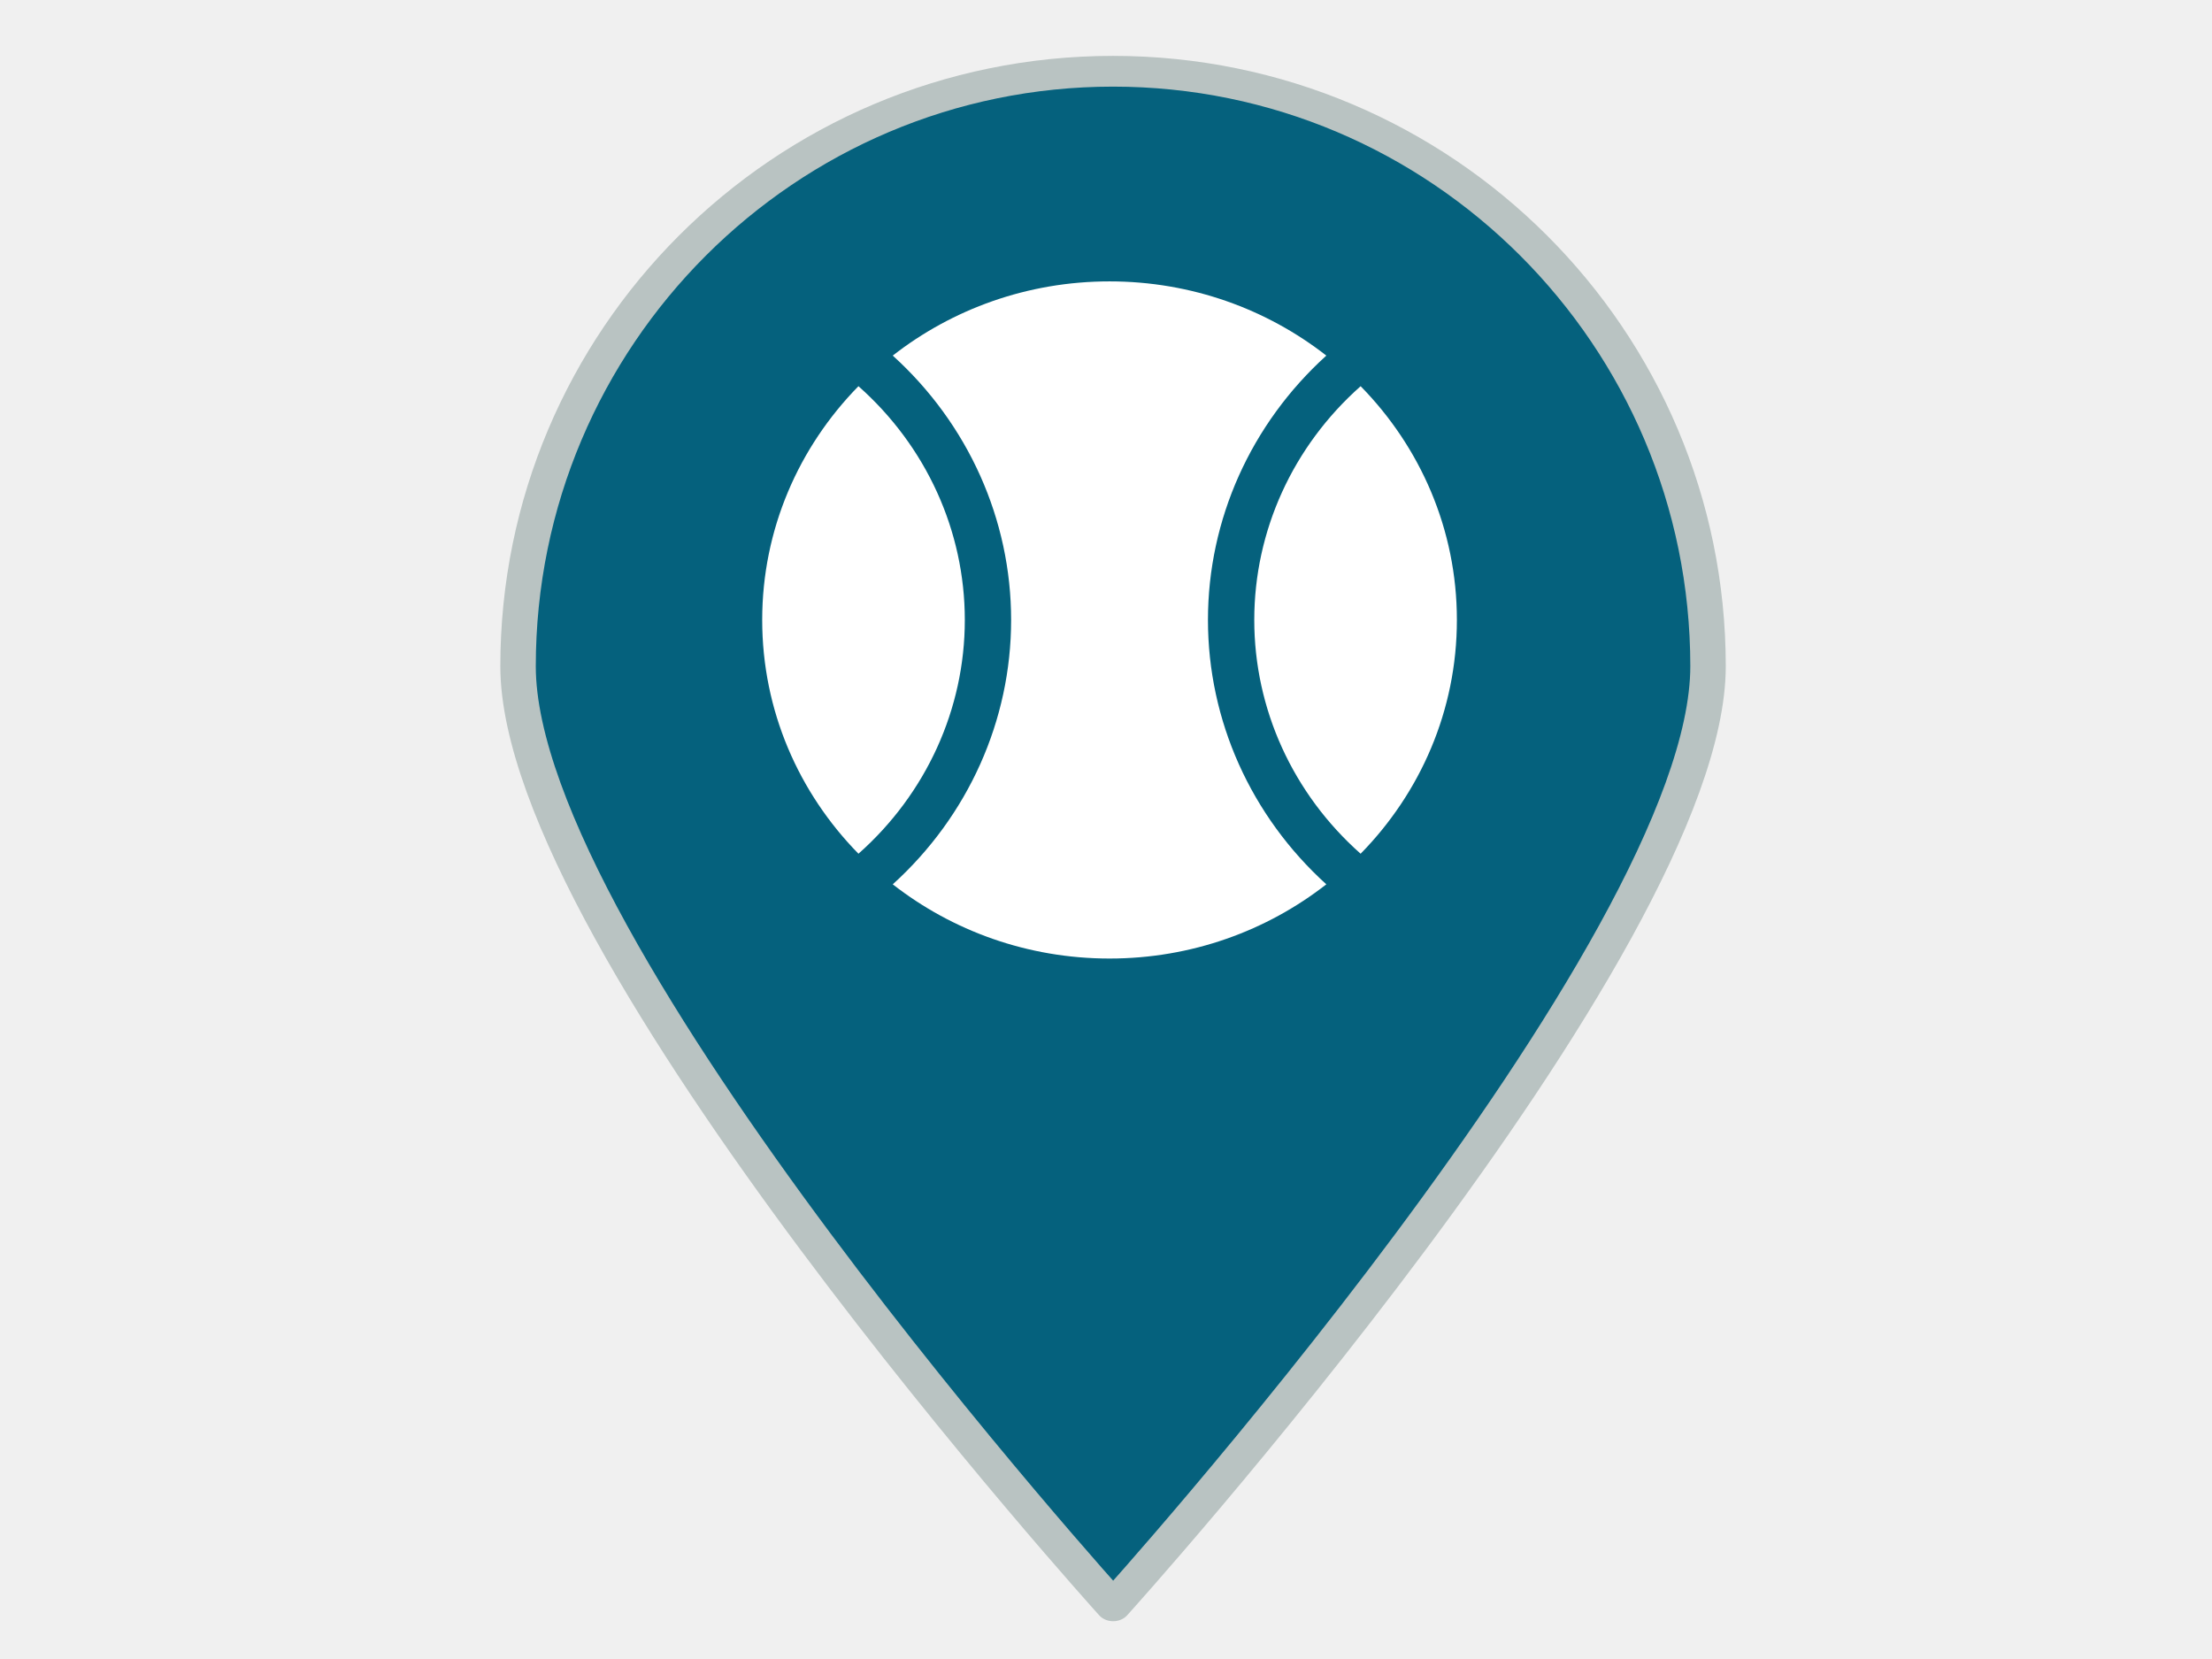
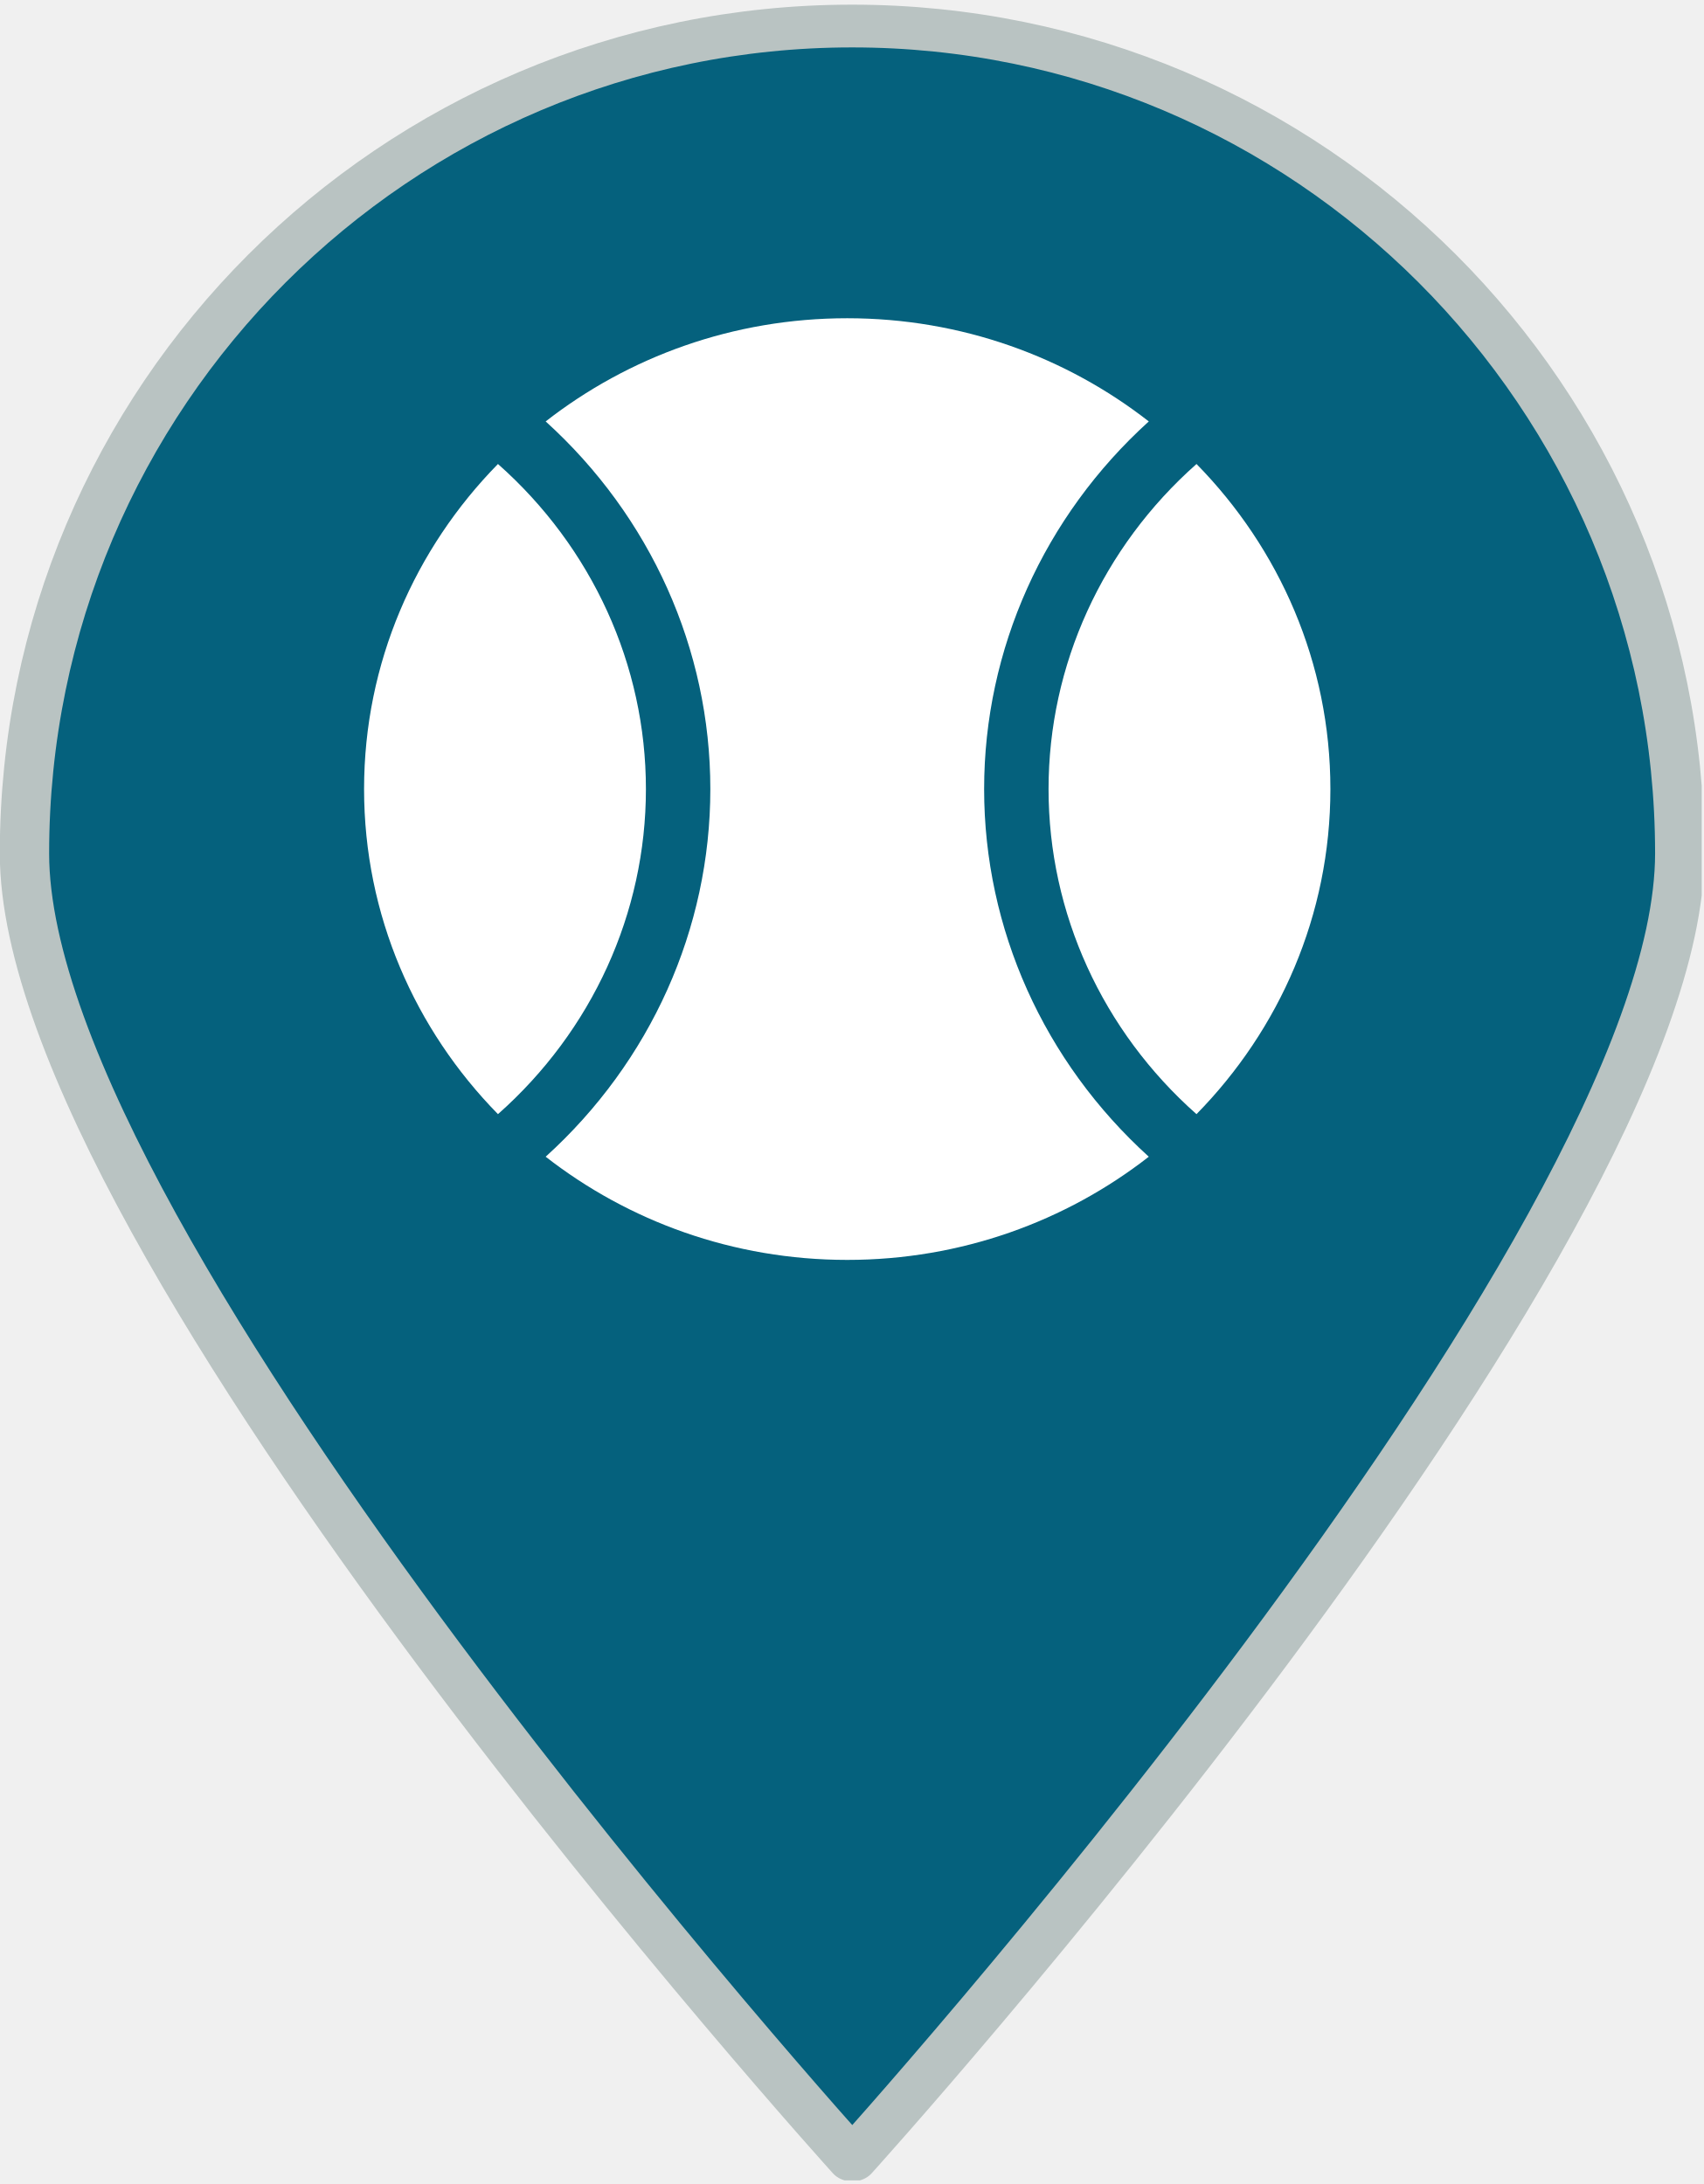
- <svg xmlns="http://www.w3.org/2000/svg" width="100%" height="100%" viewBox="0 0 800 600" version="1.1" xml:space="preserve" style="fill-rule:evenodd;clip-rule:evenodd;stroke-linecap:round;stroke-linejoin:round;stroke-miterlimit:1.5;">
-   <g transform="matrix(-2.60129,0.000312633,-0.000271081,-2.25555,741.597,766.846)">
-     <path d="M130.314,82.513C130.314,82.513 47.591,187.974 47.591,233.171C47.591,285.826 84.658,328.574 130.314,328.574C175.97,328.574 213.037,285.826 213.037,233.171C213.037,187.974 130.314,82.513 130.314,82.513Z" style="fill:rgb(5,97,125);stroke:rgb(185,195,194);stroke-width:4.93px;" />
-   </g>
-   <g id="iconfinder_tennis_1118202" transform="matrix(4.18739,0,0,4.08168,397.093,224.217)">
-     <g transform="matrix(1,0,0,1,-50,-50)">
-       <g>
-         <path d="M72.687,29.287C66.843,34.597 63.5,42.094 63.5,50C63.5,57.905 66.843,65.403 72.686,70.713C77.833,65.329 81,58.037 81,50C81,41.963 77.833,34.671 72.687,29.287Z" style="fill:white;fill-rule:nonzero;" />
-         <path d="M38.5,50C38.5,42.094 35.157,34.597 29.313,29.287C24.167,34.671 21,41.963 21,50C21,58.037 24.167,65.329 29.314,70.713C35.157,65.403 38.5,57.905 38.5,50Z" style="fill:white;fill-rule:nonzero;" />
-         <path d="M59.5,50C59.5,41.087 63.215,32.627 69.724,26.575C64.591,22.466 58.087,20 51,20C43.913,20 37.409,22.466 32.276,26.575C38.785,32.627 42.5,41.087 42.5,50C42.5,58.913 38.785,67.372 32.276,73.425C37.409,77.533 43.913,80 51,80C58.087,80 64.591,77.533 69.724,73.425C63.215,67.372 59.5,58.913 59.5,50Z" style="fill:white;fill-rule:nonzero;" />
+ <svg xmlns="http://www.w3.org/2000/svg" width="100%" height="100%" viewBox="0 0 443 568" version="1.1" xml:space="preserve" style="fill-rule:evenodd;clip-rule:evenodd;stroke-linecap:round;stroke-linejoin:round;stroke-miterlimit:1.5;">
+   <g id="Artboard1" transform="matrix(1,0,0,1,-181.337,-19.7452)">
+     <rect x="181.337" y="19.745" width="442.44" height="567.056" style="fill:none;" />
+     <clipPath id="_clip1">
+       <rect x="181.337" y="19.745" width="442.44" height="567.056" />
+     </clipPath>
+     <g clip-path="url(#_clip1)">
+       <g transform="matrix(-2.60129,0.000312633,-0.000271081,-2.25555,741.934,767.591)">
+         <path d="M130.314,82.513C130.314,82.513 47.591,187.974 47.591,233.171C47.591,285.826 84.658,328.574 130.314,328.574C175.97,328.574 213.037,285.826 213.037,233.171C213.037,187.974 130.314,82.513 130.314,82.513Z" style="fill:rgb(5,97,125);stroke:rgb(185,195,194);stroke-width:4.93px;" />
+       </g>
+       <g id="iconfinder_tennis_1118202" transform="matrix(4.18739,0,0,4.08168,397.43,224.962)">
+         <g transform="matrix(1,0,0,1,-50,-50)">
+           <g>
+             <path d="M72.687,29.287C66.843,34.597 63.5,42.094 63.5,50C63.5,57.905 66.843,65.403 72.686,70.713C77.833,65.329 81,58.037 81,50C81,41.963 77.833,34.671 72.687,29.287Z" style="fill:white;fill-rule:nonzero;" />
+             <path d="M38.5,50C38.5,42.094 35.157,34.597 29.313,29.287C24.167,34.671 21,41.963 21,50C21,58.037 24.167,65.329 29.314,70.713C35.157,65.403 38.5,57.905 38.5,50Z" style="fill:white;fill-rule:nonzero;" />
+             <path d="M59.5,50C59.5,41.087 63.215,32.627 69.724,26.575C64.591,22.466 58.087,20 51,20C43.913,20 37.409,22.466 32.276,26.575C38.785,32.627 42.5,41.087 42.5,50C42.5,58.913 38.785,67.372 32.276,73.425C37.409,77.533 43.913,80 51,80C58.087,80 64.591,77.533 69.724,73.425C63.215,67.372 59.5,58.913 59.5,50Z" style="fill:white;fill-rule:nonzero;" />
+           </g>
+         </g>
      </g>
    </g>
  </g>
</svg>
